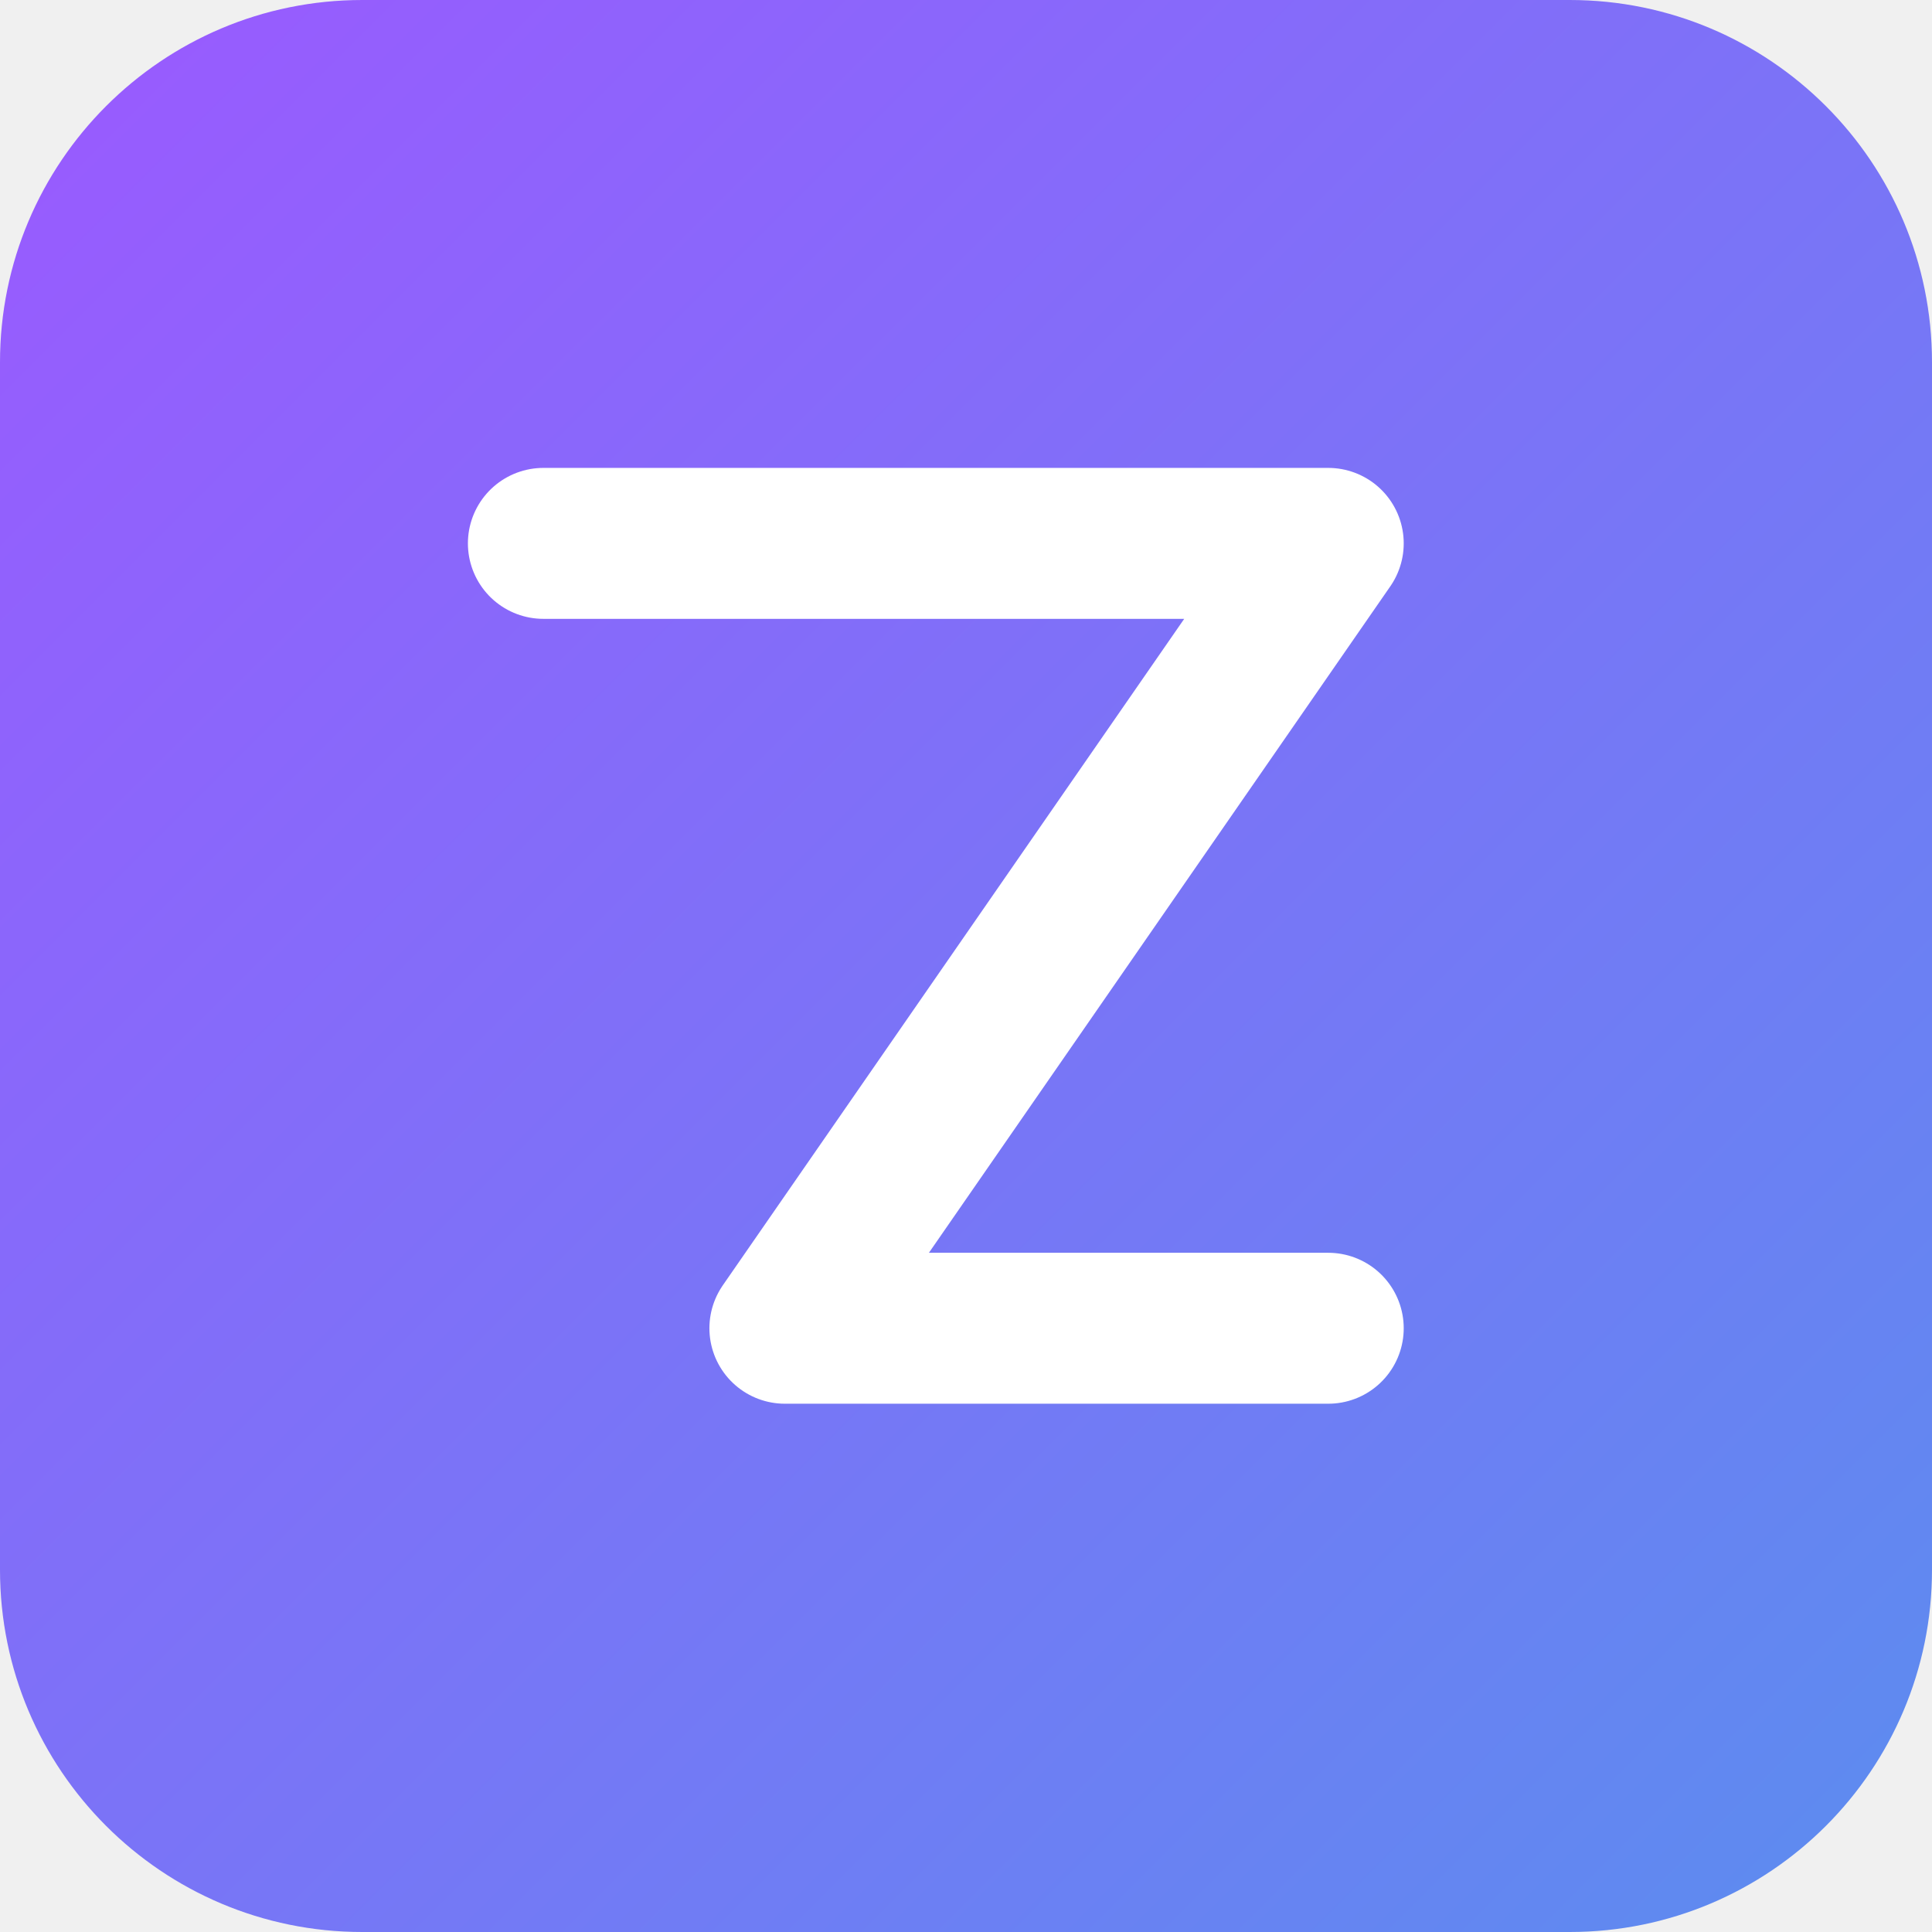
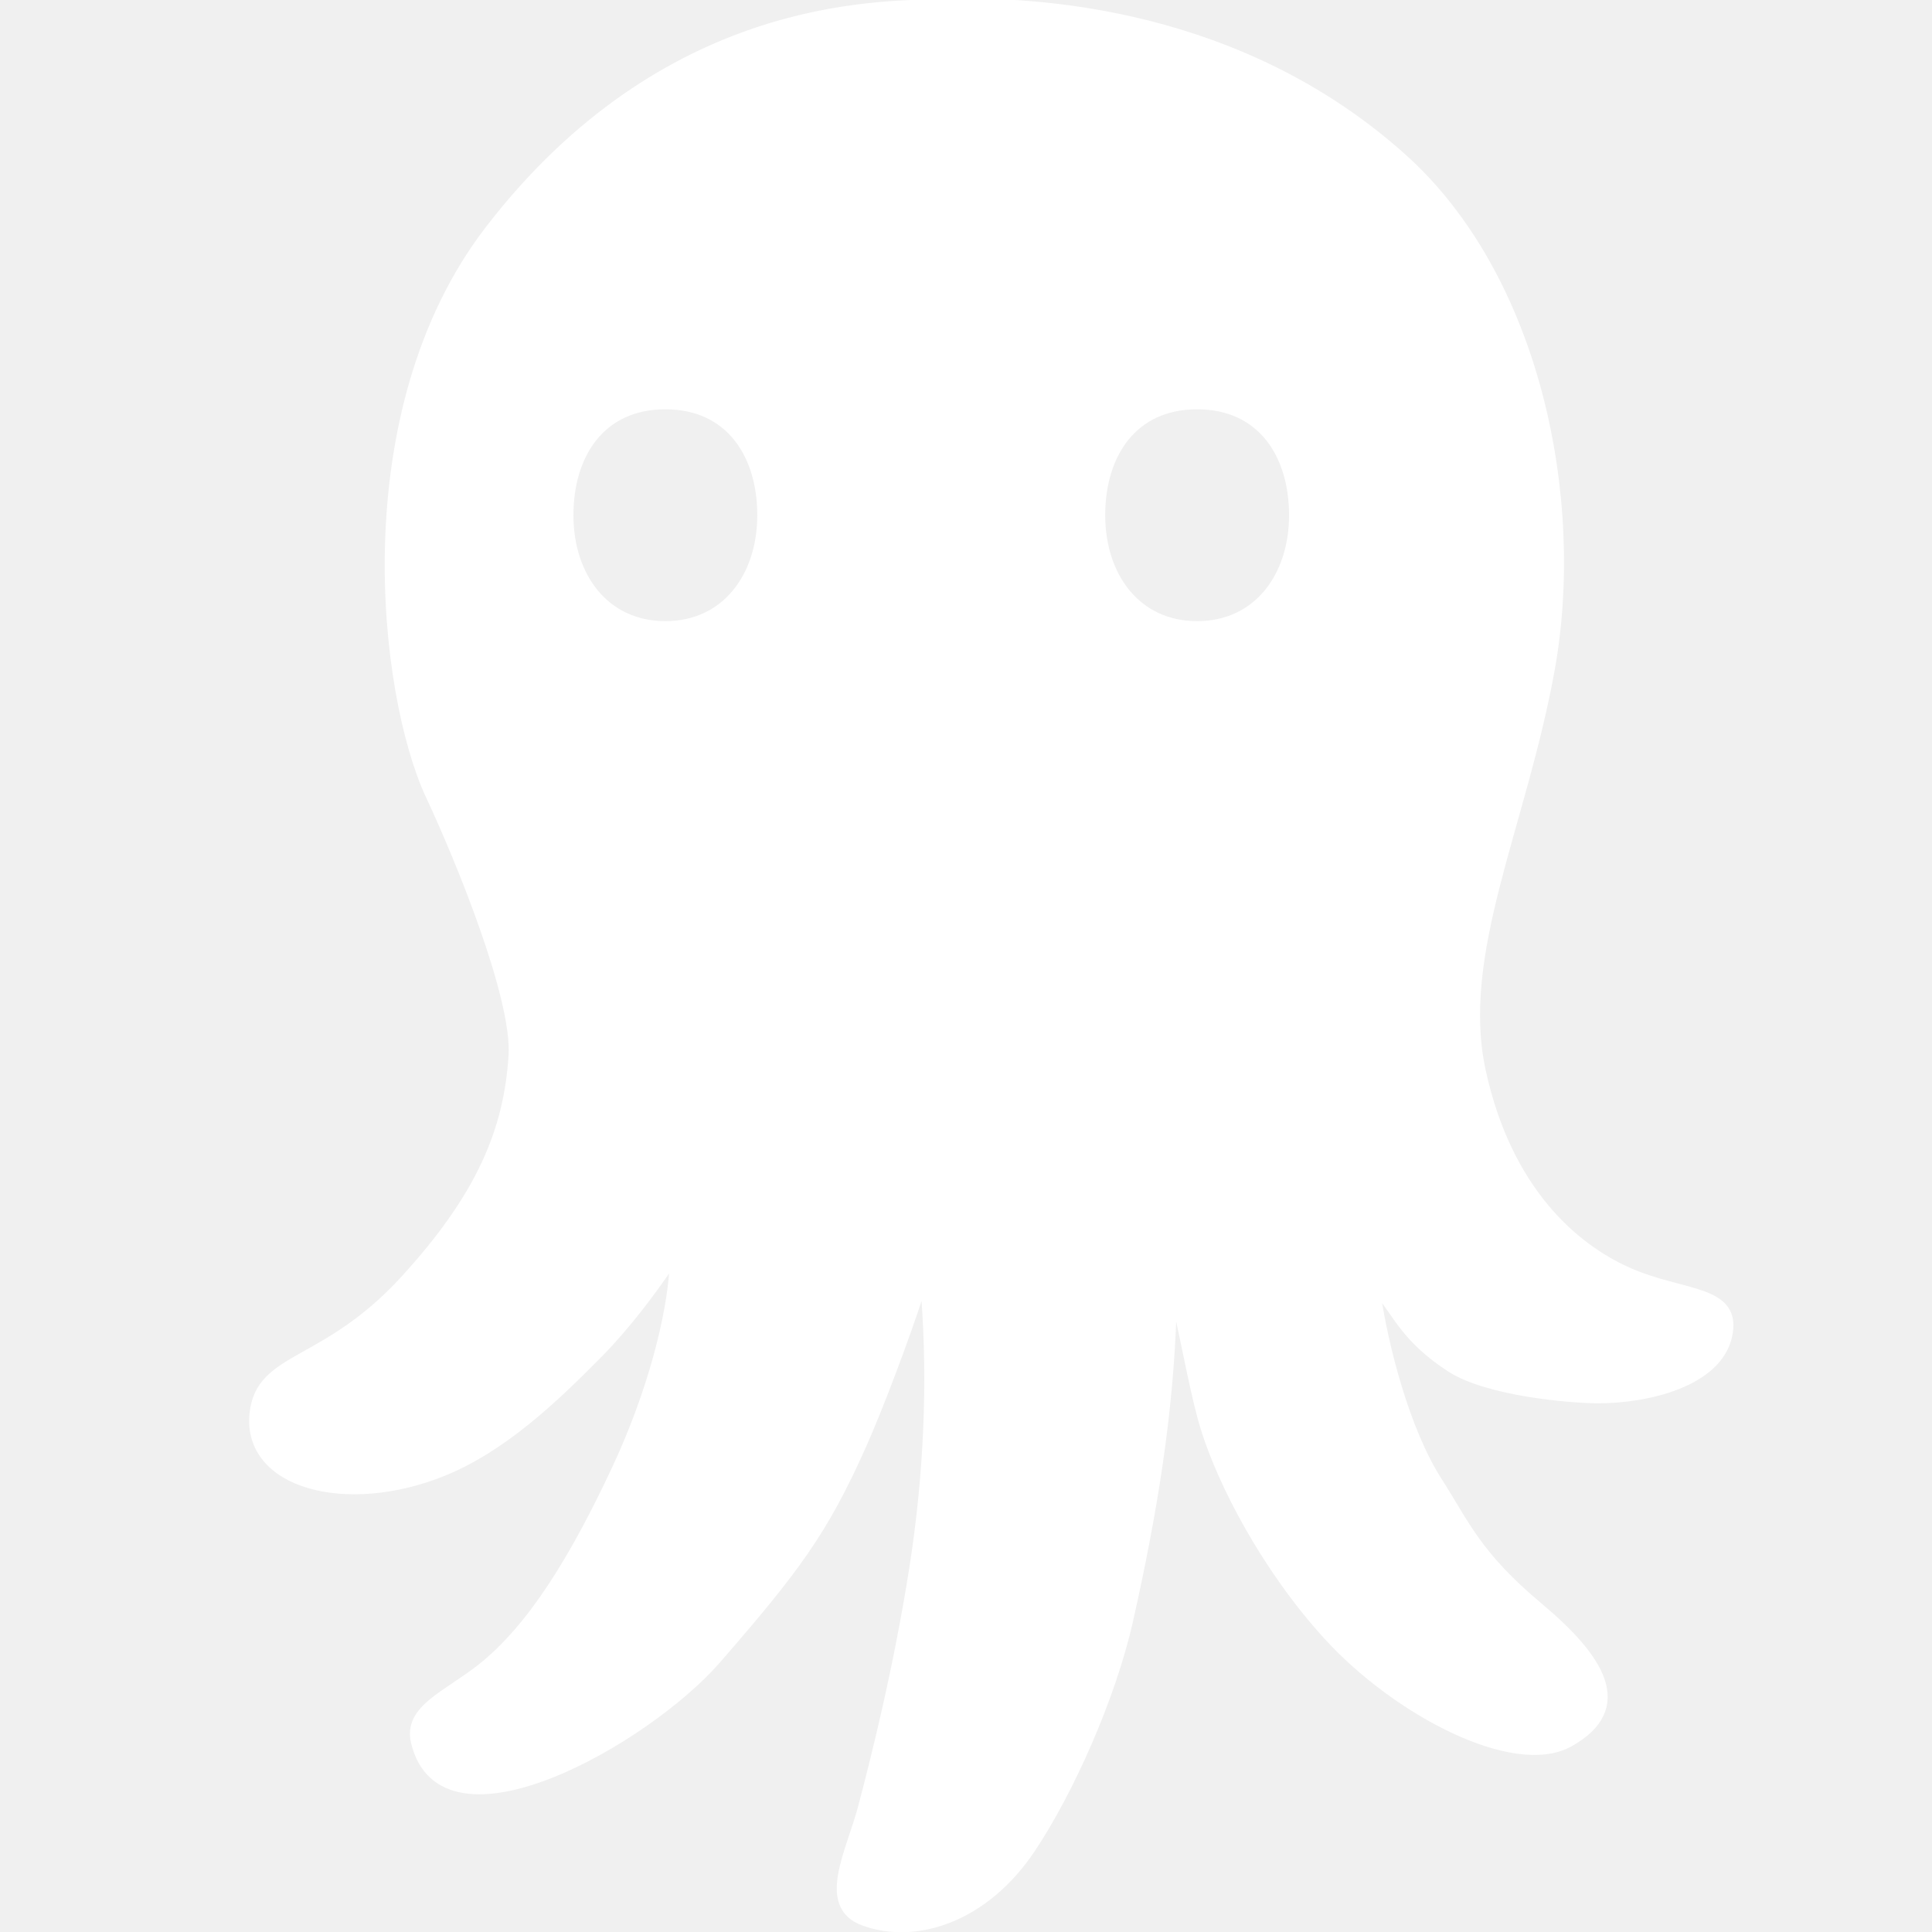
- <svg xmlns="http://www.w3.org/2000/svg" viewBox="0 0 32 32" width="32" height="32">
+ <svg xmlns="http://www.w3.org/2000/svg" width="160" height="160" viewBox="0 0 160 160" fill="none">
+   <g clip-path="url(#clip0_10_2358)">
+     <path fill-rule="evenodd" clip-rule="evenodd" d="M77.776 0.421C86.026 0.104 102.723 1.196 116.08 13.189C127.037 23.028 130.813 41.267 128.26 55.41C125.919 68.375 120.402 78.982 122.564 88.804C124.724 98.625 130.222 103.467 134.898 105.5C139.417 107.465 143.784 106.875 142.953 110.608C142.121 114.34 136.471 115.715 132.345 115.715C130.083 115.715 123.242 115.125 120.206 113.161C116.619 110.839 115.82 108.759 114.454 107.087C114.223 106.803 113.814 107 113.868 107.363C114.49 111.476 116.206 118.457 118.988 122.786C121.24 126.289 122.171 128.844 127.329 133.166C132.489 137.486 134.899 141.415 129.882 144.197C125.426 146.668 115.74 141.612 110.043 135.358C104.916 129.729 101.346 122.786 99.935 118.268C99.18 115.853 98.424 111.698 97.669 108.299C97.569 107.853 96.958 107.925 96.944 108.383C96.694 117.032 95.334 125.292 93.346 134.147C91.916 140.522 88.436 148.29 85.293 153.004C81.46 158.753 75.771 160.547 71.543 158.975C68.161 157.718 70.56 153.444 71.543 149.743C72.525 146.043 74.49 138.304 75.813 129.825C77.01 122.151 77.327 114.554 76.794 107.355C76.761 106.916 76.086 106.849 75.95 107.268C74.848 110.644 72.77 116.24 71.254 119.644C68.092 126.743 65.753 129.858 59.271 137.321C53.441 144.035 36.674 153.528 34.521 144.197C33.931 141.644 37.019 140.526 39.866 138.304C44.146 134.965 47.723 129.04 51.114 121.804C54.159 115.307 55.706 109.022 55.944 105.01C55.966 104.623 55.48 104.477 55.262 104.797C53.852 106.864 51.777 109.662 49.491 111.982C45.672 115.859 41.437 119.849 36.525 121.804C28.628 124.947 20.575 122.786 21.164 117.09C21.656 112.332 26.968 113.317 33.58 106.103C40.062 99.031 42.223 93.53 42.615 87.441C42.929 82.569 38.164 71.007 35.741 65.834C31.878 57.584 29.023 34.169 40.651 19.084C55.188 0.226 72.67 0.617 77.777 0.42L77.776 0.421ZM55.101 33.397C49.693 33.397 46.989 37.548 46.989 42.669C46.989 47.789 49.993 51.94 55.101 51.94C60.209 51.94 63.214 47.79 63.214 42.669C63.214 37.549 60.509 33.397 55.101 33.397ZM99.141 33.397C93.733 33.397 91.029 37.548 91.028 42.669C91.028 47.789 94.033 51.94 99.141 51.94C104.249 51.94 107.254 47.79 107.254 42.669C107.254 37.549 104.549 33.397 99.141 33.397Z" fill="white" stroke="white" style="fill:white;fill-opacity:1;stroke:white;stroke-opacity:1;" />
+   </g>
  <defs>
-     <linearGradient id="zgrad" x1="0" y1="0" x2="1" y2="1">
-       <stop offset="0%" stop-color="#9b59ff" />
-       <stop offset="100%" stop-color="#5b8def" />
-     </linearGradient>
+     <clipPath id="clip0_10_2358">
+       <rect width="160" height="160" fill="white" style="fill:white;fill-opacity:1;" />
+     </clipPath>
  </defs>
-   <rect width="32" height="32" rx="6" fill="url(#zgrad)" />
-   <path d="M9 9 H22 L13 22 H22" stroke="#fff" stroke-width="2.5" fill="none" stroke-linecap="round" stroke-linejoin="round" />
</svg>
